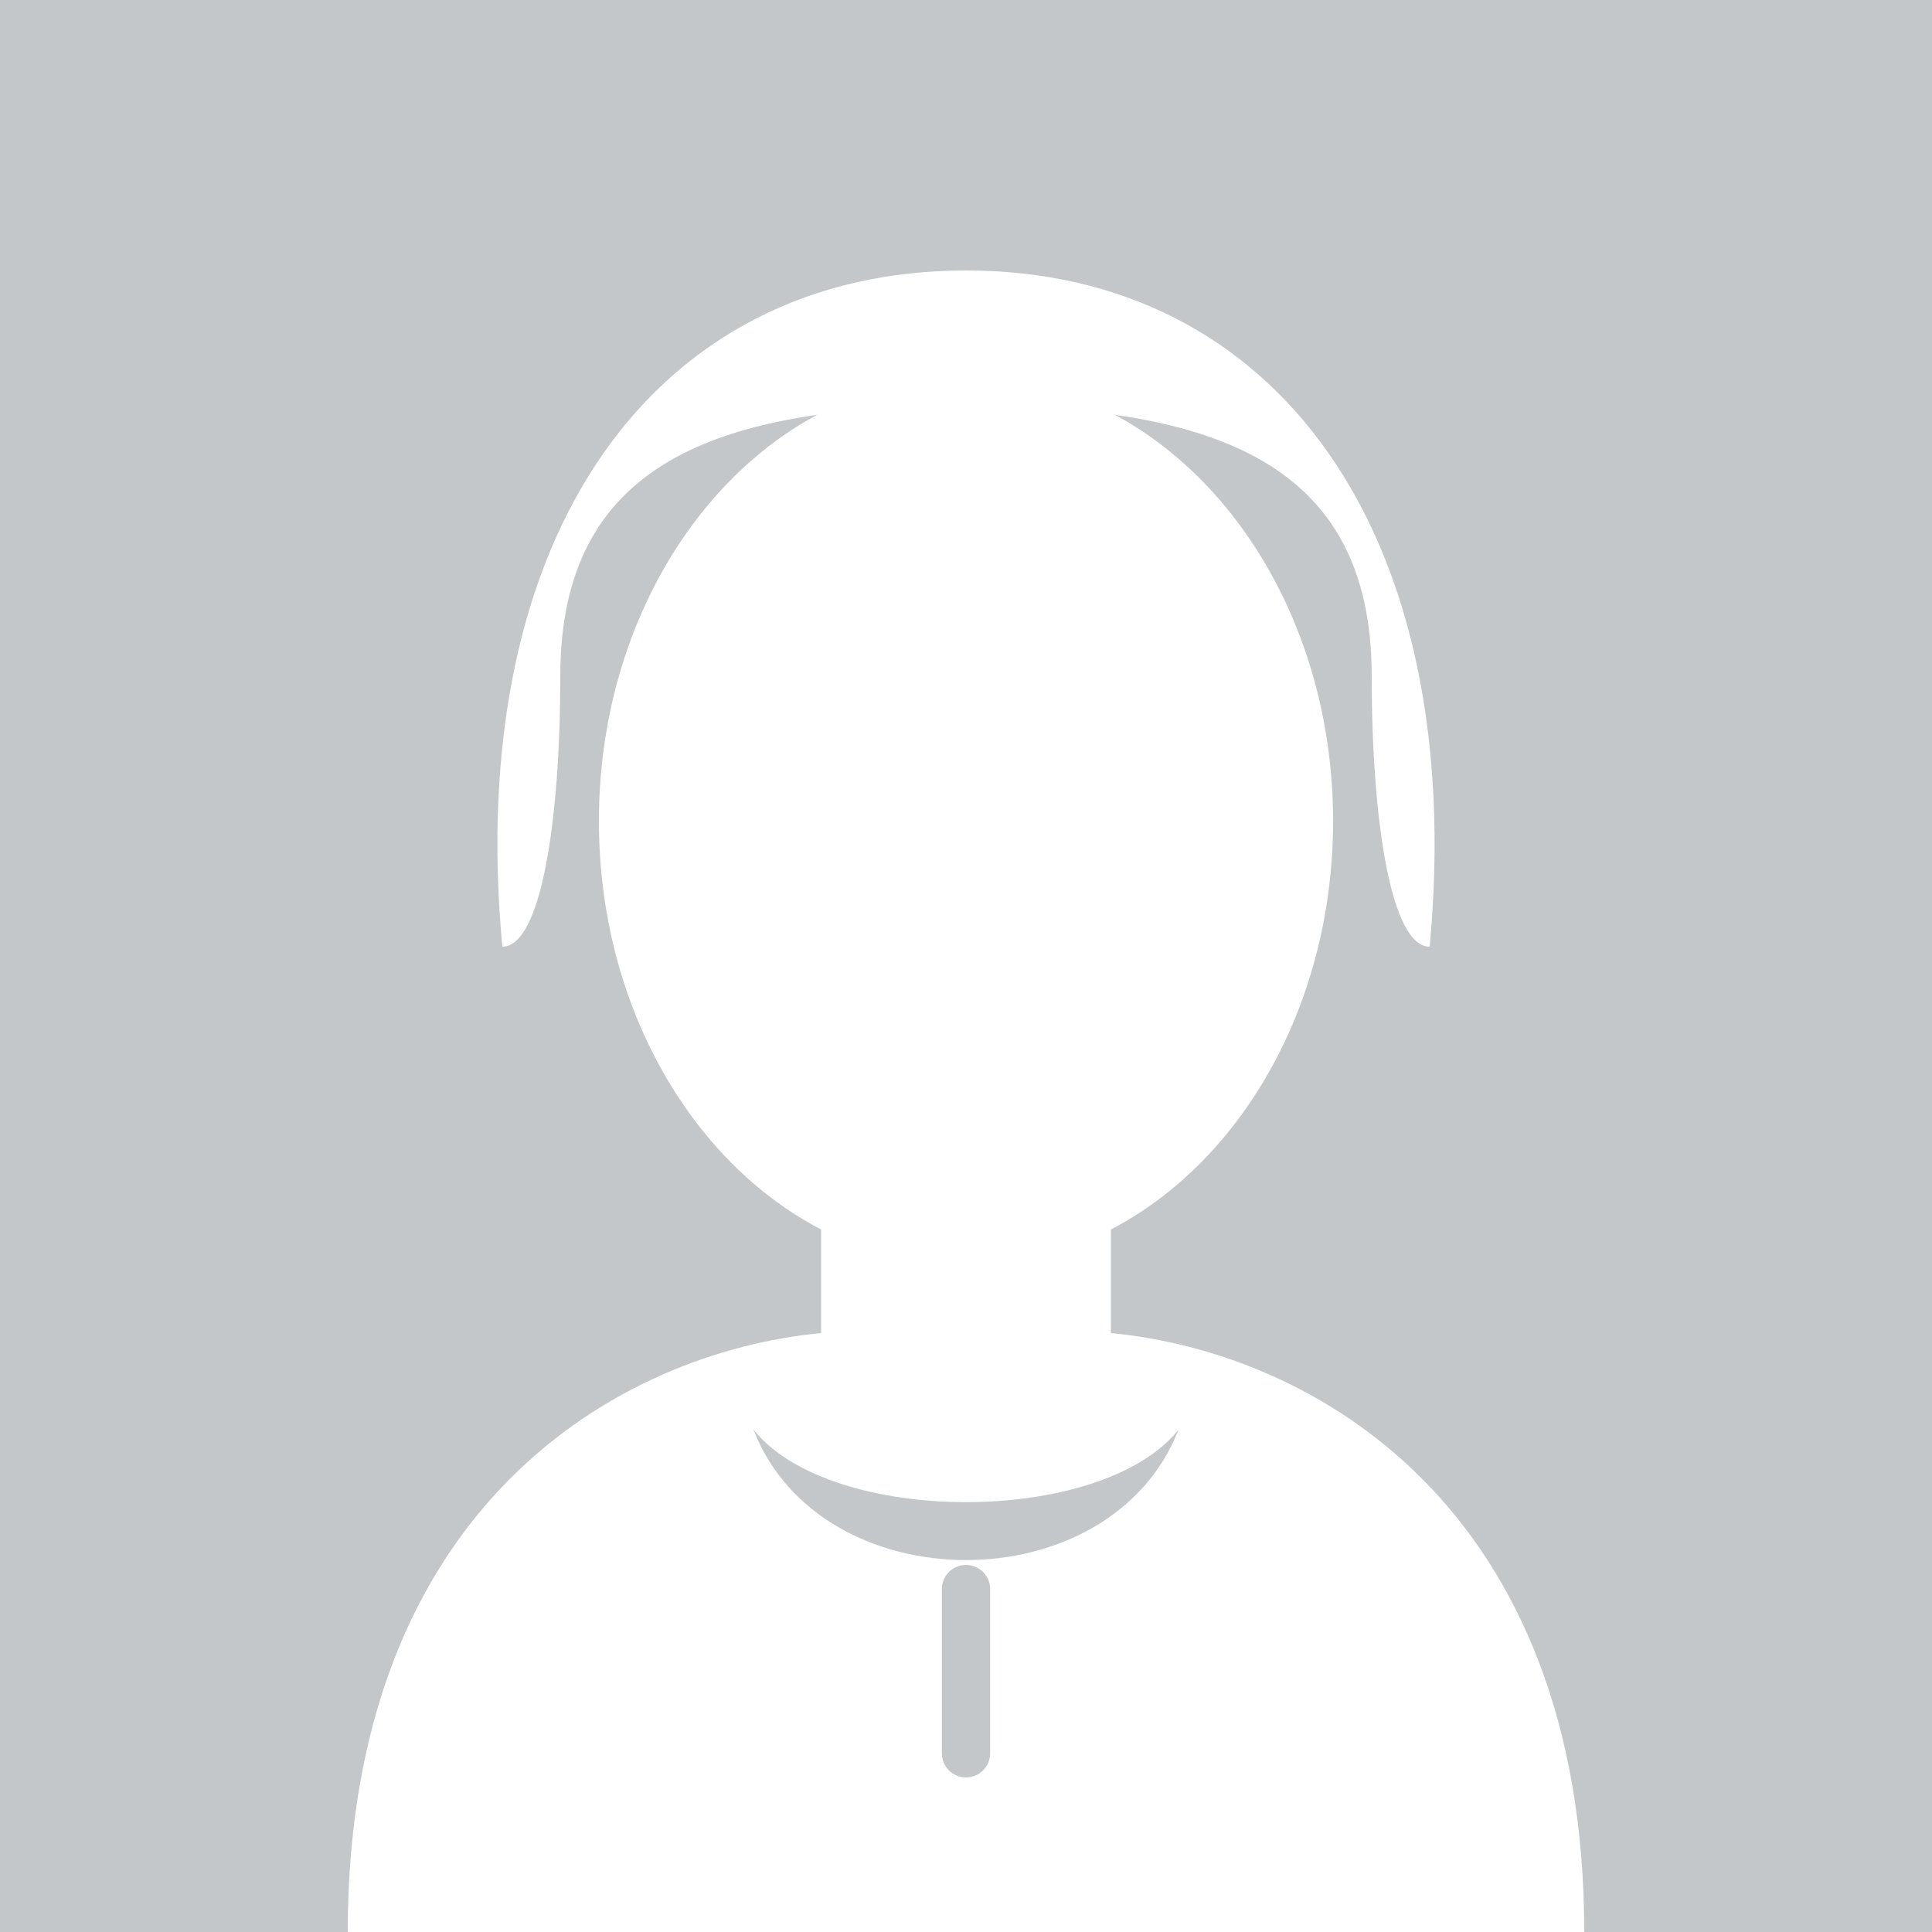
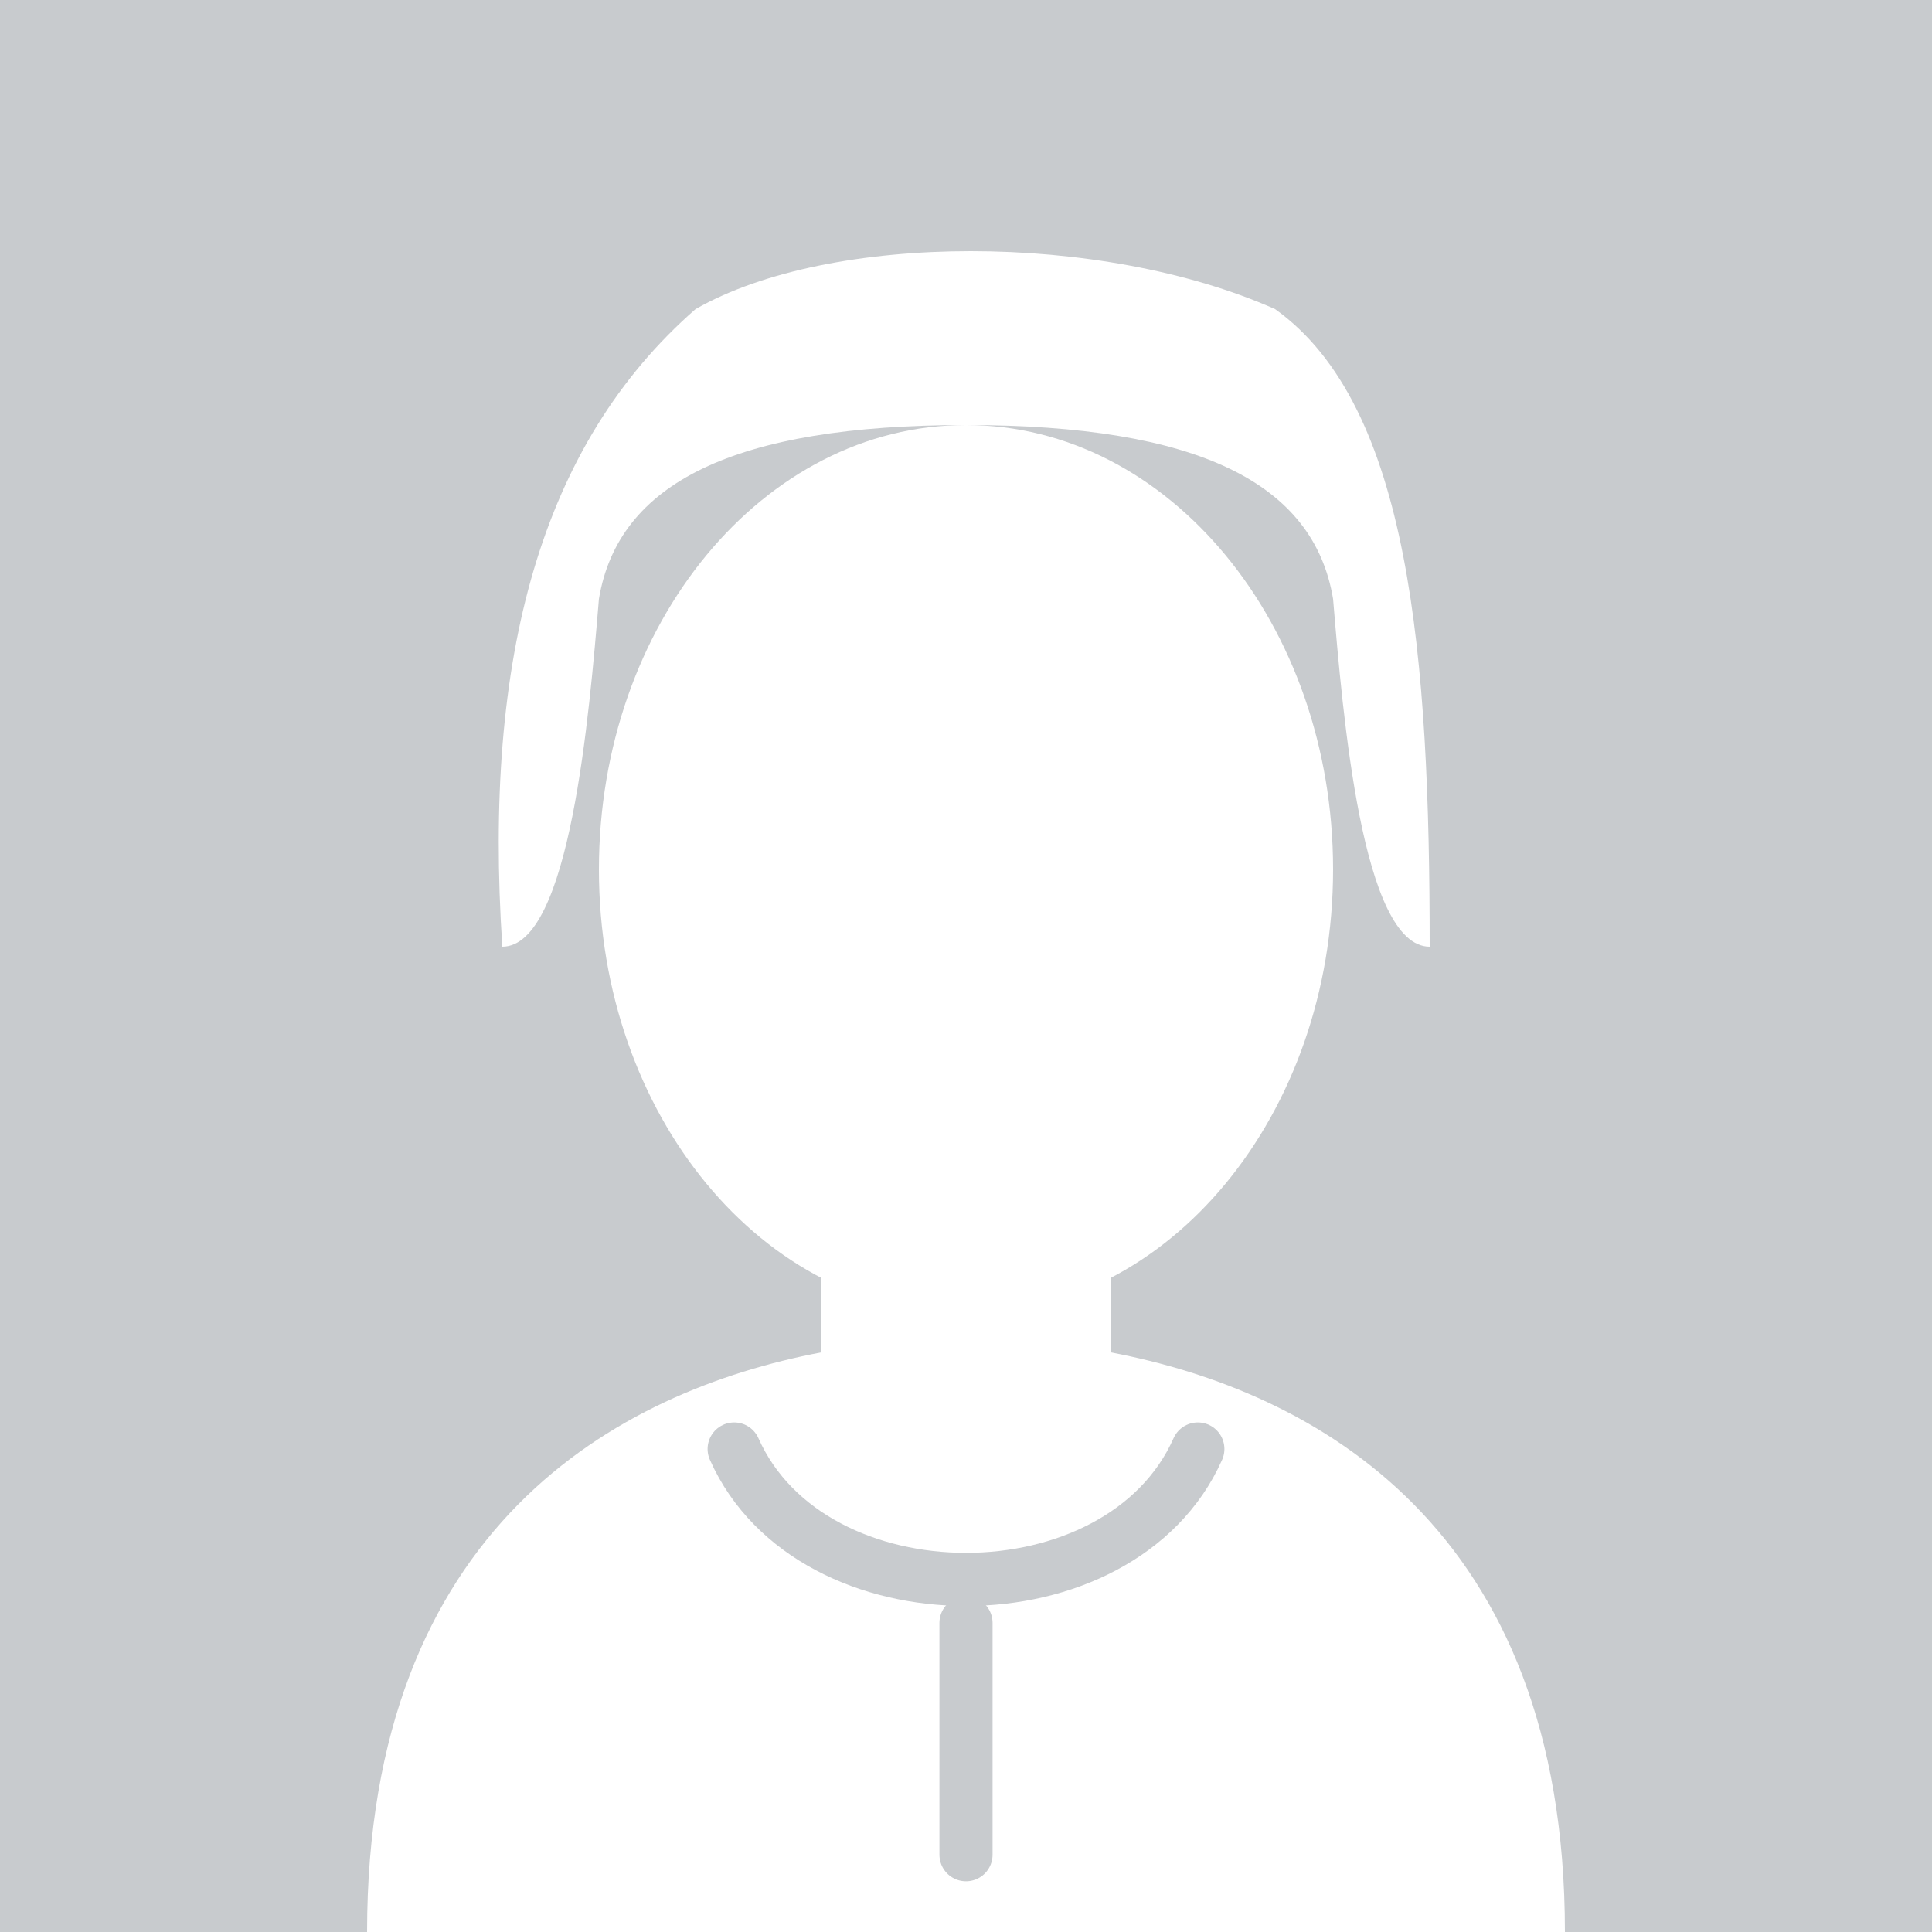
<svg xmlns="http://www.w3.org/2000/svg" viewBox="0 0 200 200" width="100%" height="100%">
-   <rect width="200" height="200" fill="#c4c7c9" />
-   <path d="M52 98 C48 55 68 28 100 28 C132 28 152 55 148 98 C144 98 142 85 142 70 C142 48 126 42 100 42 C74 42 58 48 58 70 C58 85 56 98 52 98 Z" fill="#ffffff" />
-   <ellipse cx="100" cy="85" rx="38" ry="46" fill="#ffffff" />
-   <path d="M36 200 C36 156 64 140 85 138 L85 125 L115 125 L115 138 C136 140 164 156 164 200 Z" fill="#ffffff" />
-   <path d="M78 148 C85 166 115 166 122 148 C114 158 86 158 78 148 Z" fill="#c4c7c9" />
-   <rect x="97.5" y="162" width="5" height="22" rx="2.5" fill="#c4c7c9" />
+   <rect width="200" height="200" fill="#c8cbce" />
+   <path d="M 52 98 C 50 68 56 46 72 32 C 86 24 114 24 132 32 C 146 42 148 68 148 98 C 141 98 139 74 138 62 C 136 50 124 44 100 44 C 76 44 64 50 62 62 C 61 74 59 98 52 98 Z" fill="#ffffff" />
+   <ellipse cx="100" cy="90" rx="38" ry="46" fill="#ffffff" />
+   <path d="M 38 200 C 38 158 64 144 85 140 L 85 122 L 115 122 L 115 140 C 136 144 162 158 162 200 Z" fill="#ffffff" />
+   <path d="M 76 150 C 84 168 116 168 124 150" fill="none" stroke="#c8cbce" stroke-width="5.5" stroke-linecap="round" />
+   <line x1="100" y1="168" x2="100" y2="192" stroke="#c8cbce" stroke-width="5.5" stroke-linecap="round" />
</svg>
